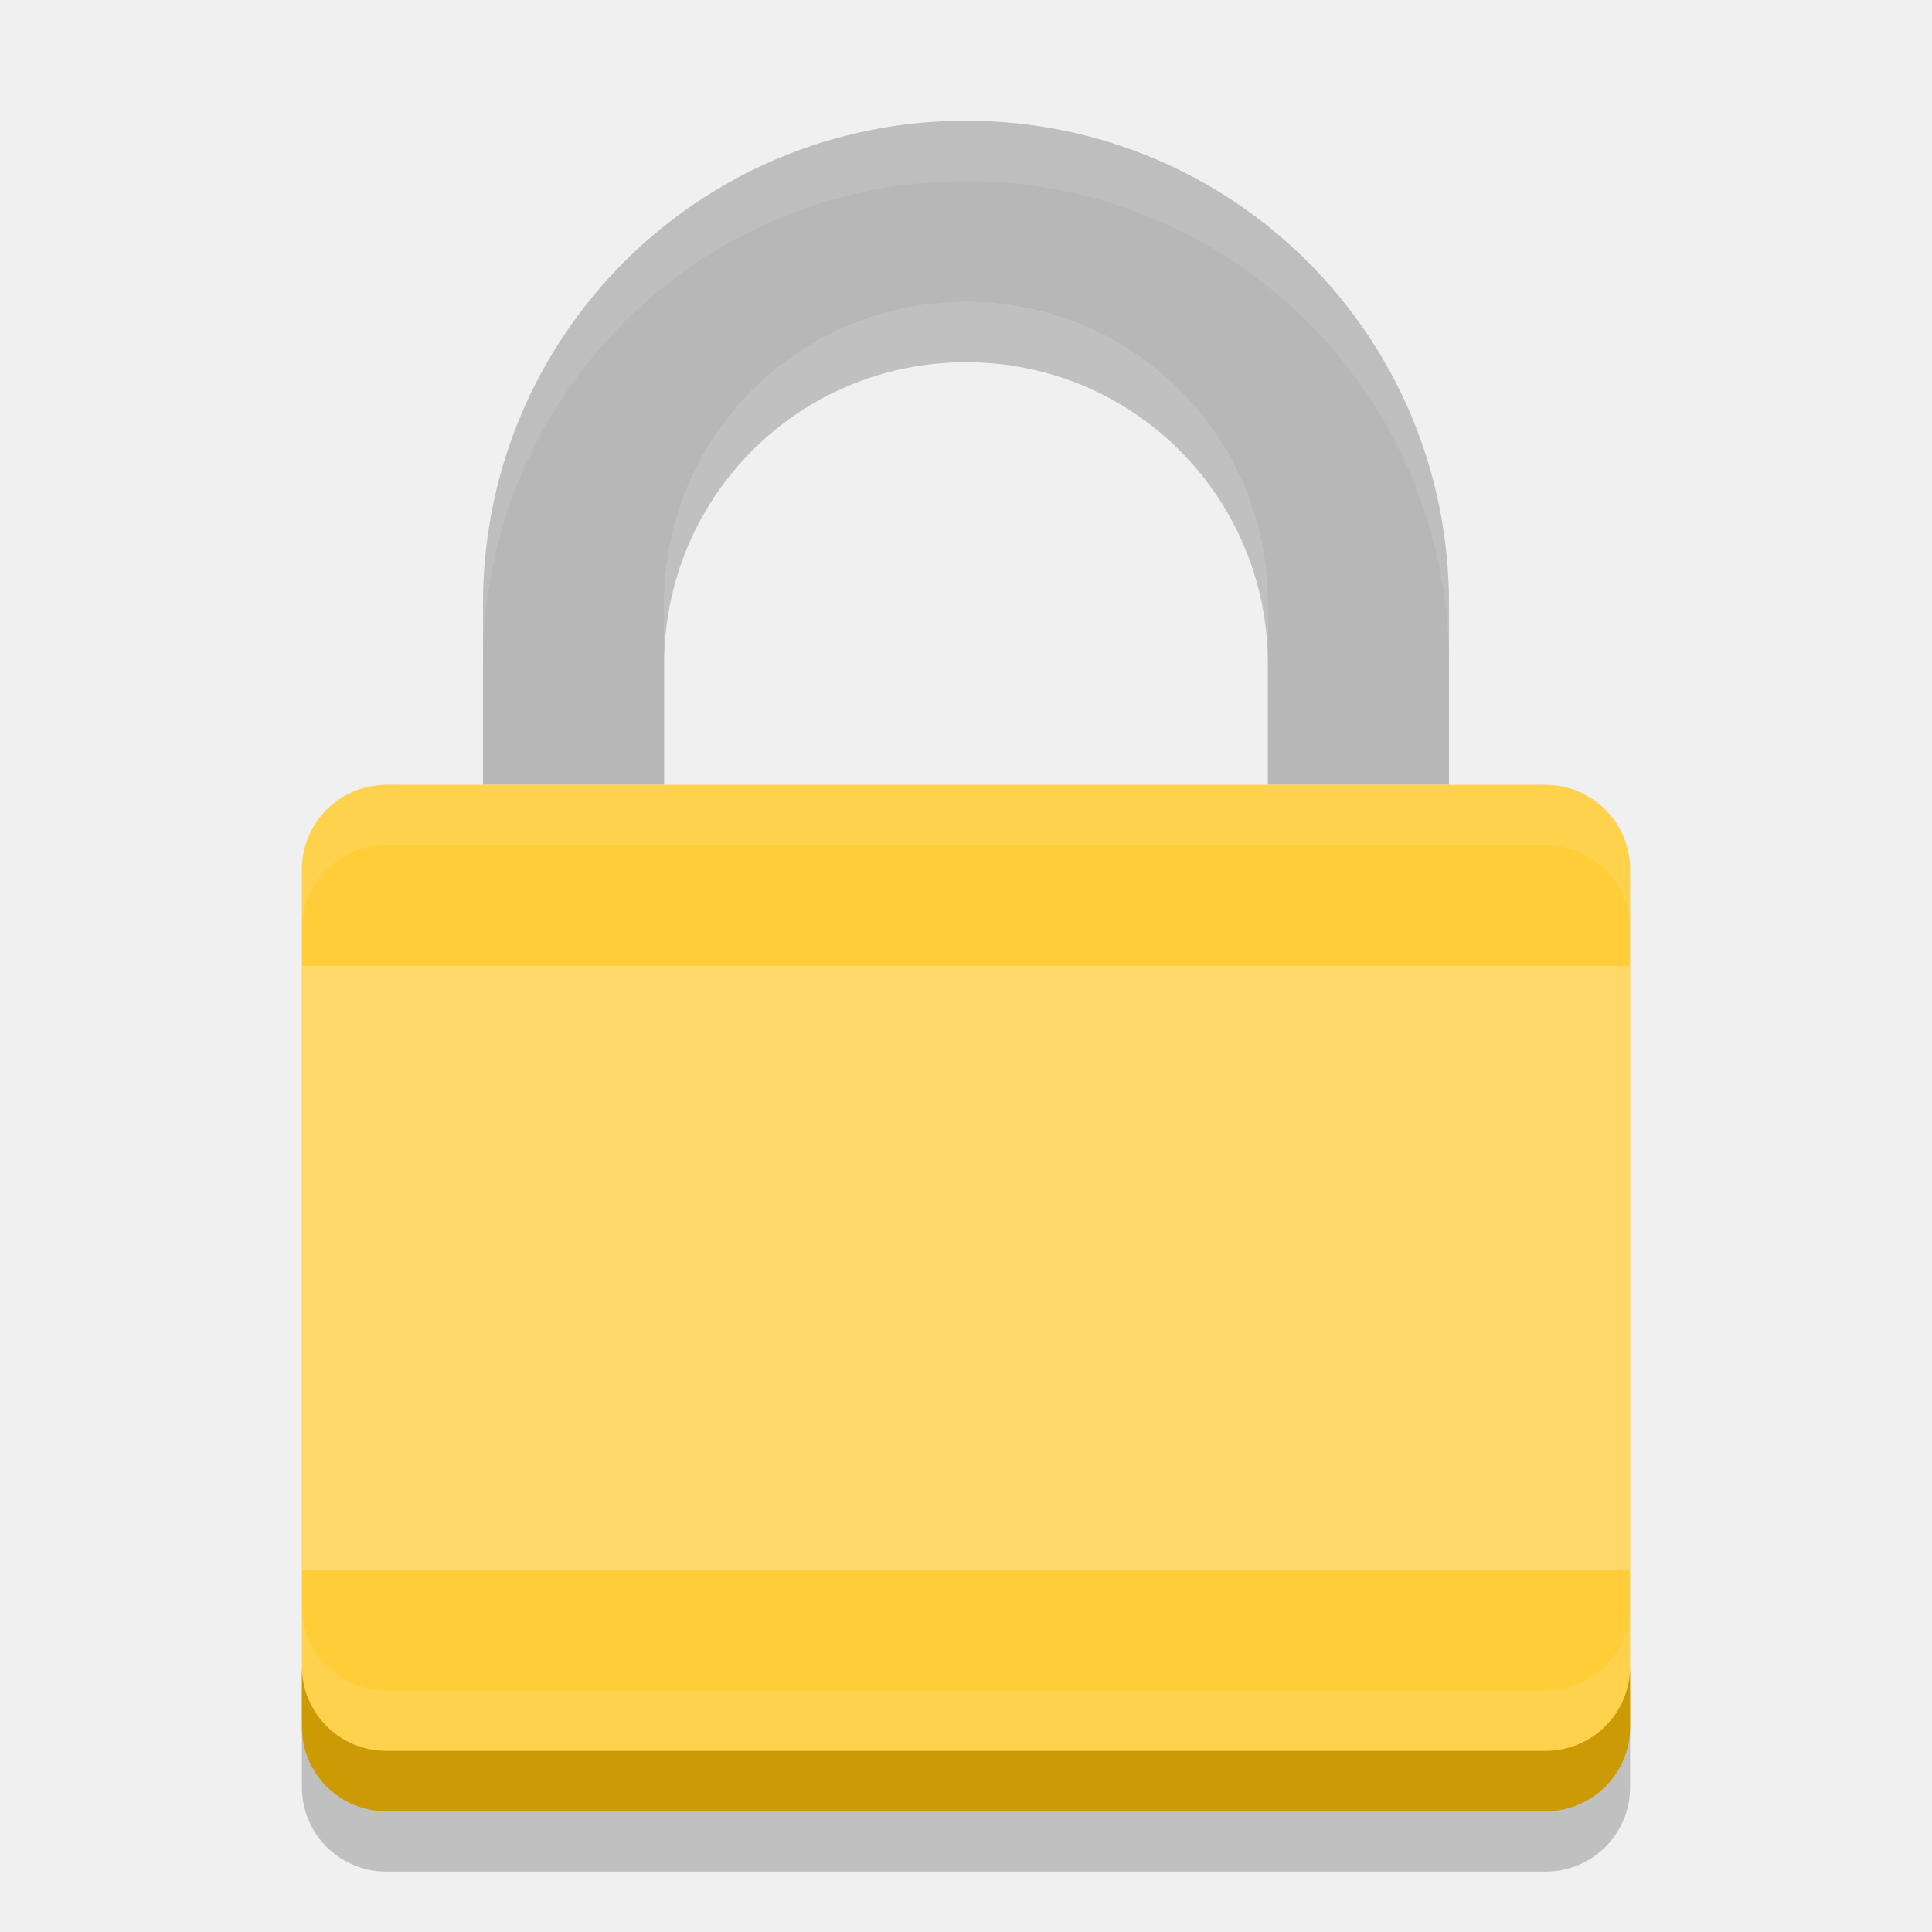
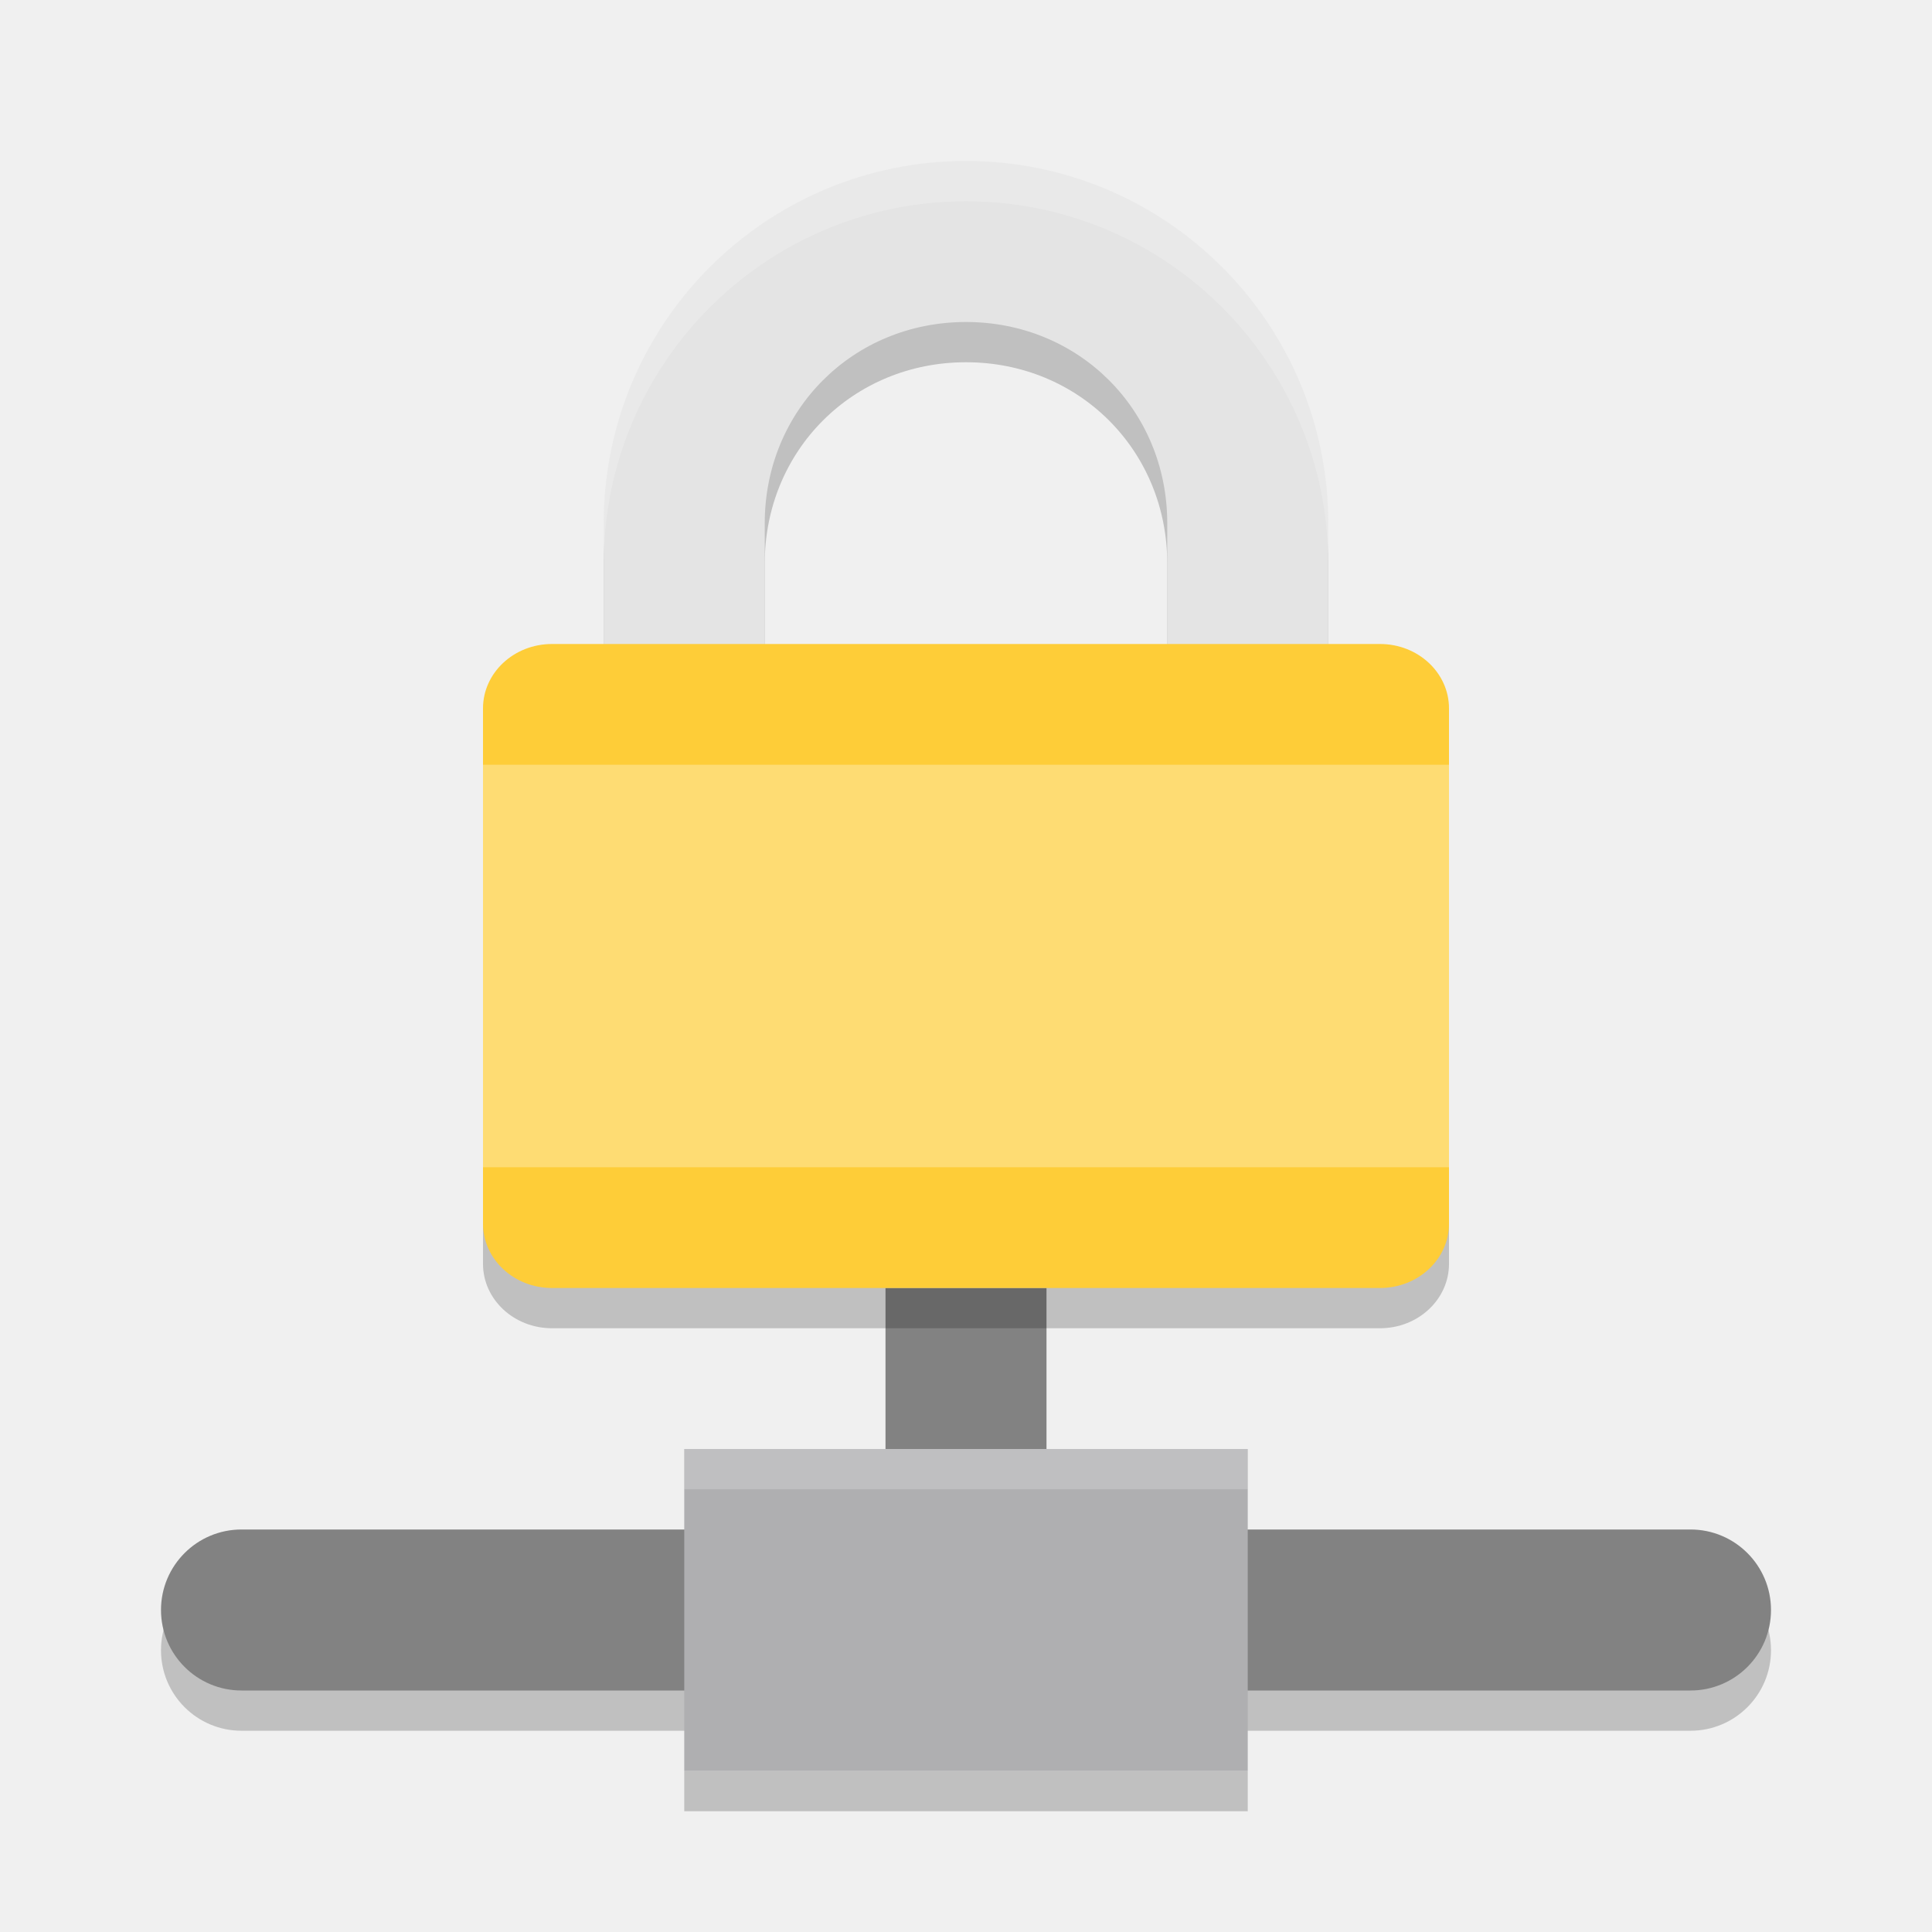
- <svg xmlns="http://www.w3.org/2000/svg" width="32" height="32" version="1">
-   <path style="fill:#b7b7b7" d="M 16,2 C 11.568,2 8,5.568 8,10 V 13 H 11 V 10 C 11,7.23 13.23,5 16,5 18.77,5 21,7.23 21,10 V 13 H 24 V 10 C 24,5.568 20.432,2 16,2 Z" />
-   <rect fill="#fecd38" width="17" height="22" x="-30" y="-27" rx="1.4" ry="1.4" transform="matrix(0,-1,-1,0,0,0)" />
-   <path fill="#fff" opacity=".1" d="m16 2c-4.432 0-8 3.568-8 8v1c0-4.432 3.568-8 8-8s8 3.568 8 8v-1c0-4.432-3.568-8-8-8z" />
-   <path fill="#fff" opacity=".1" d="m6.4 13c-0.776 0-1.4 0.625-1.4 1.4v1c0-0.775 0.625-1.4 1.4-1.4h19.2c0.775 0 1.4 0.625 1.4 1.4v-1c0-0.775-0.625-1.4-1.4-1.4h-19.2z" />
-   <path fill="#cb9a05" d="m5 27.6v1c0 0.775 0.625 1.4 1.4 1.4h19.2c0.775 0 1.4-0.625 1.4-1.4v-1c0 0.775-0.625 1.4-1.4 1.4h-19.2c-0.775 0-1.4-0.625-1.4-1.4z" />
-   <path fill="#fff" opacity=".1" d="m5 26.6v1c0 0.775 0.625 1.4 1.4 1.4h19.2c0.775 0 1.4-0.625 1.4-1.4v-1c0 0.775-0.625 1.4-1.4 1.4h-19.2c-0.775 0-1.4-0.625-1.4-1.4z" />
-   <rect fill="#fed96a" width="22" height="10" x="5" y="16" rx="0" ry="0" />
-   <path opacity=".2" d="m16 5c-2.77 0-5 2.23-5 5v1c0-2.77 2.23-5 5-5s5 2.23 5 5v-1c0-2.77-2.23-5-5-5zm-11 23.6v1c0 0.775 0.625 1.4 1.4 1.4h19.2c0.775 0 1.4-0.625 1.4-1.4v-1c0 0.775-0.625 1.4-1.4 1.4h-19.2c-0.775 0-1.4-0.625-1.4-1.4z" />
+ <svg xmlns="http://www.w3.org/2000/svg" width="48" height="48" version="1">
+   <path style="opacity:0.2" d="m 24,5 a 9,9 0 0 0 -9,9 V 26 H 33 V 14 A 9,9 0 0 0 24,5 Z m 0,4 c 2.809,0 5,2.191 5,5 v 8 H 19 v -8 c 0,-2.809 2.191,-5 5,-5 z" />
+   <rect style="opacity:0.2" width="4" height="40" x="39" y="-44" rx="2" ry="2" transform="rotate(90)" />
+   <rect style="fill:#828282" width="4" height="8" x="22" y="32" />
+   <path style="fill:#e4e4e4" d="m 24,4 a 9,9 0 0 0 -9,9 V 25 H 33 V 13 A 9,9 0 0 0 24,4 Z m 0,4 c 2.809,0 5,2.191 5,5 v 8 H 19 v -8 c 0,-2.809 2.191,-5 5,-5 z" />
+   <rect style="opacity:0.2" width="16" height="24" x="-33" y="-36" rx="1.6" ry="1.714" transform="matrix(0,-1,-1,0,0,0)" />
+   <rect style="fill:#fecd38" width="16" height="24" x="-32" y="-36" rx="1.6" ry="1.714" transform="matrix(0,-1,-1,0,0,0)" />
+   <rect style="opacity:0.3;fill:#ffffff" width="24" height="10" x="12" y="19" rx="0" ry="0" />
+   <rect style="fill:#828282" width="4" height="40" x="38" y="-44" rx="2" ry="2" transform="rotate(90)" />
+   <rect style="opacity:0.2" width="14" height="1" x="17" y="44" />
+   <rect style="fill:#afafb1" width="14" height="8" x="17" y="36" />
+   <path style="opacity:0.2;fill:#ffffff" d="m 24,4 c -4.971,0 -9,4.029 -9,9 v 1 c 0,-4.971 4.029,-9 9,-9 4.971,0 9,4.029 9,9 V 13 C 33,8.029 28.971,4 24,4 Z" />
+   <rect style="opacity:0.2;fill:#ffffff" width="14" height="1" x="17" y="36" />
</svg>
